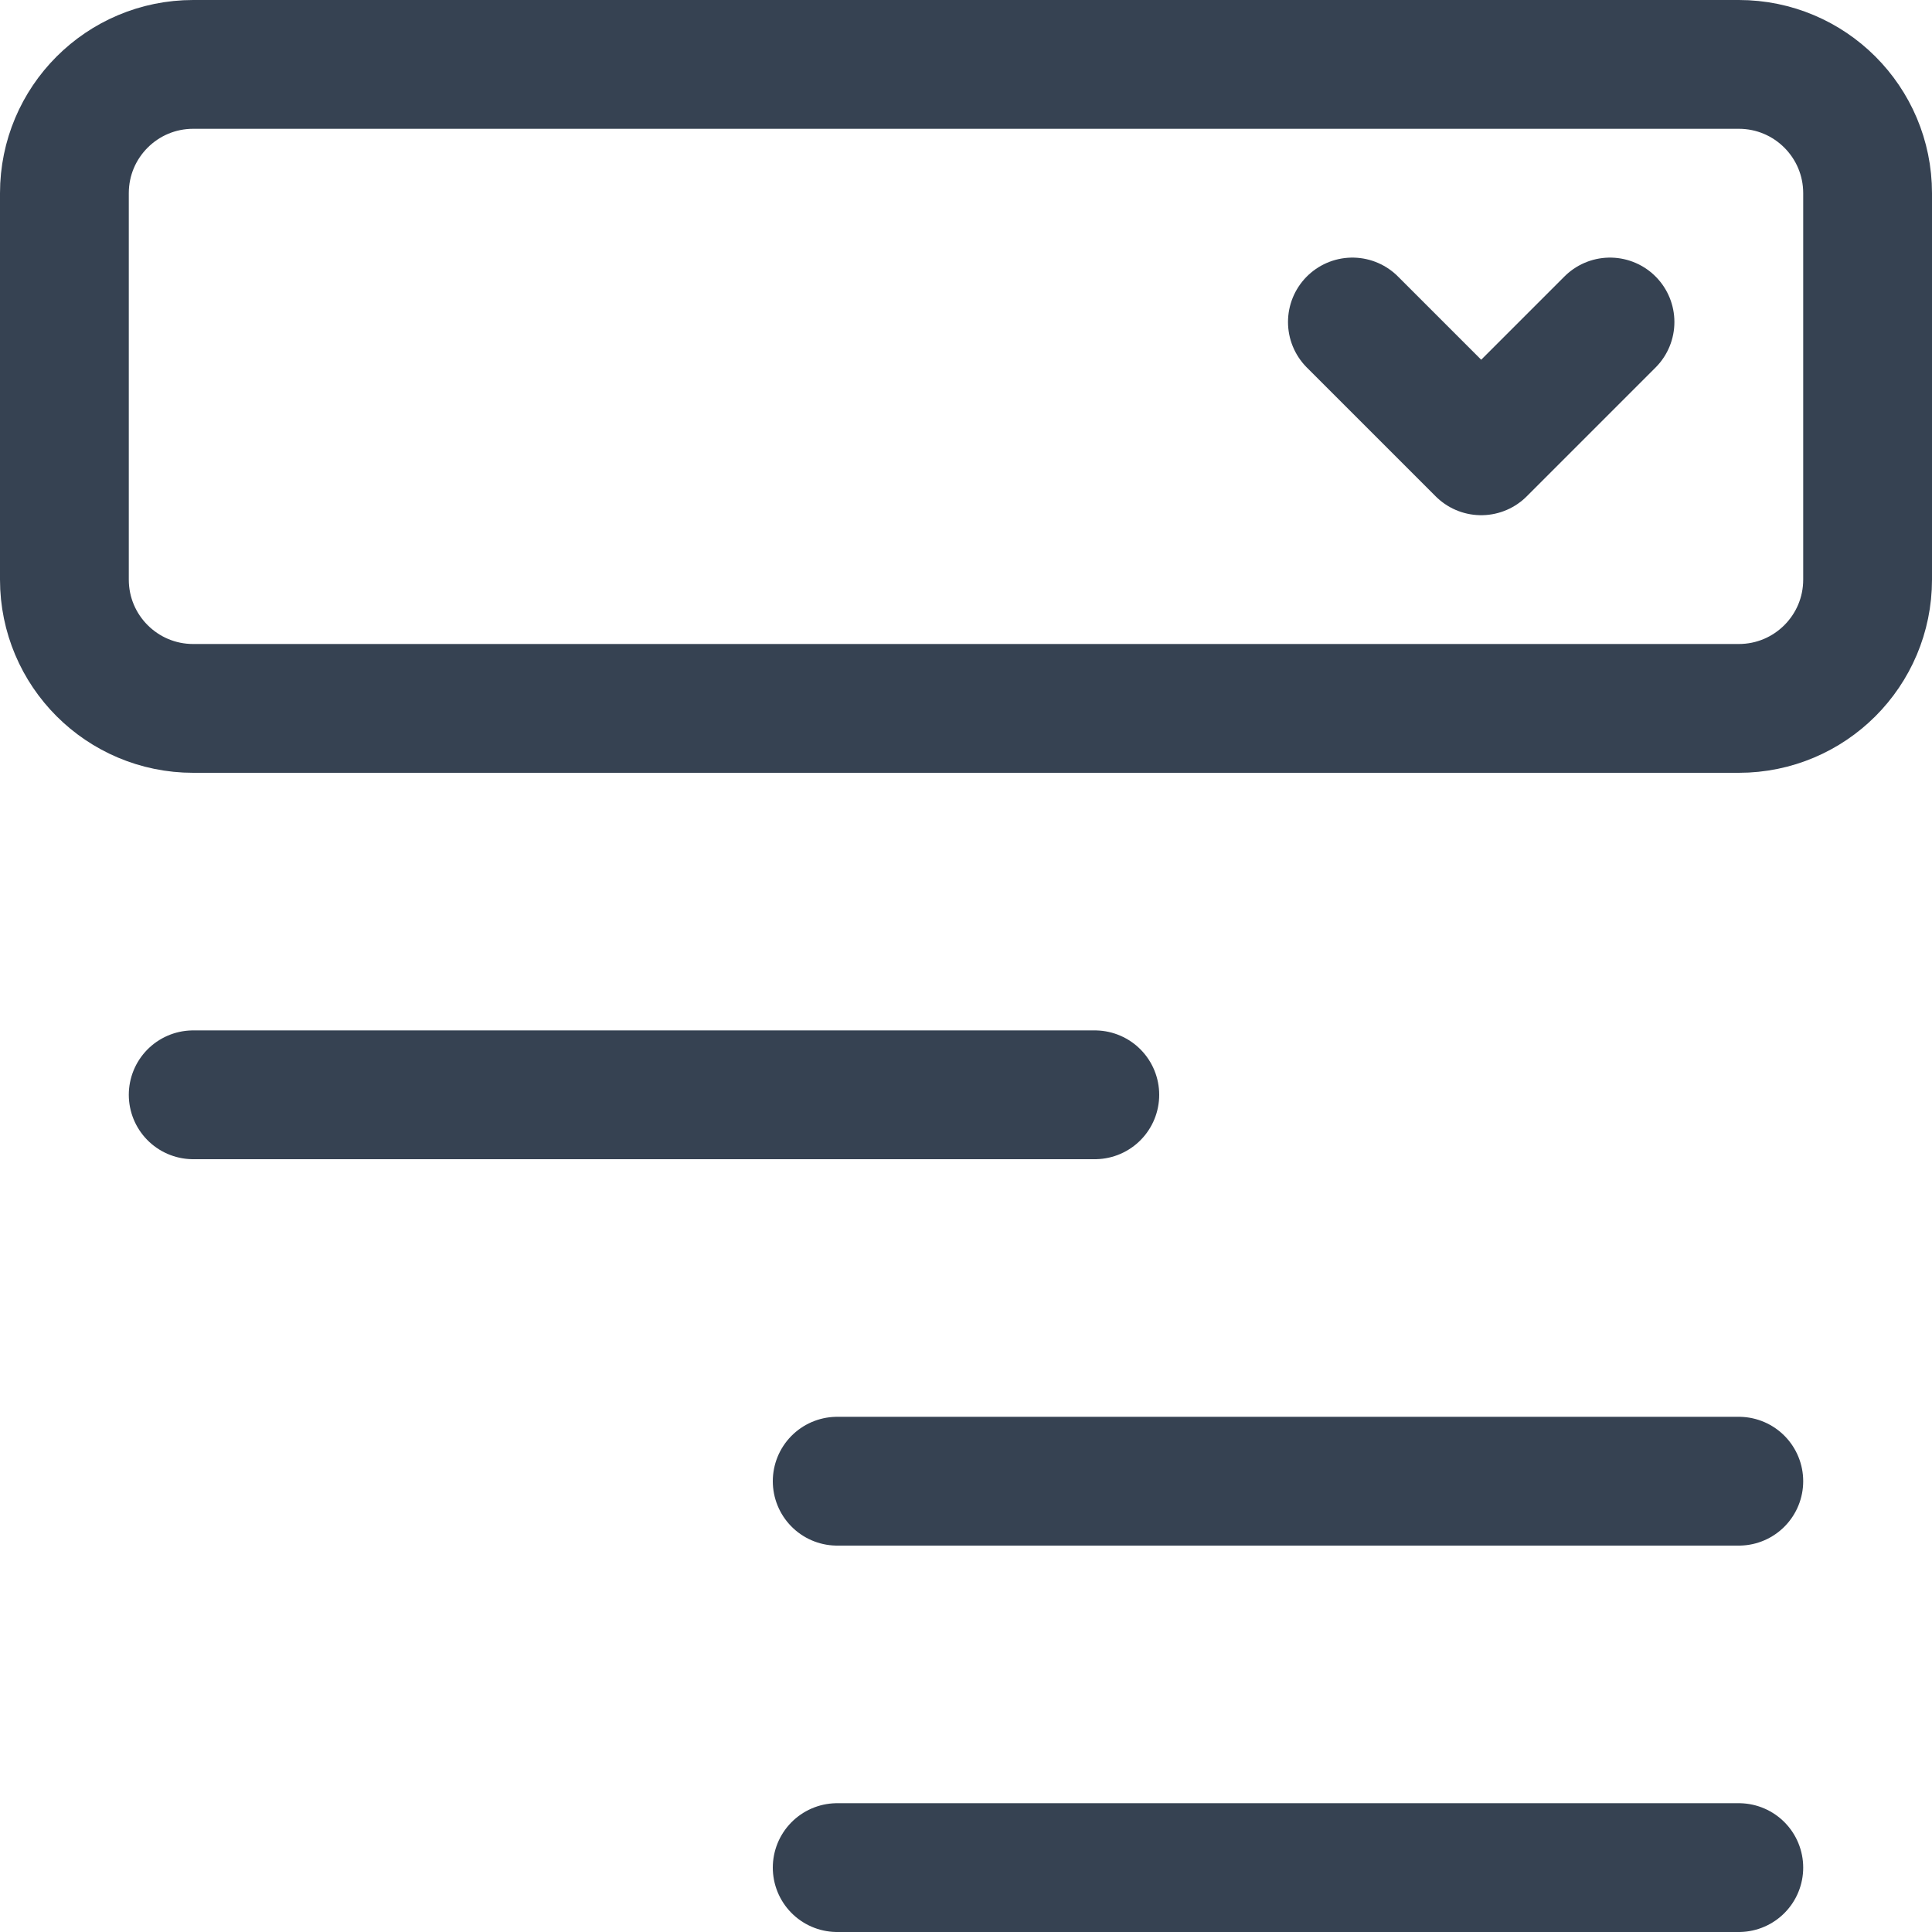
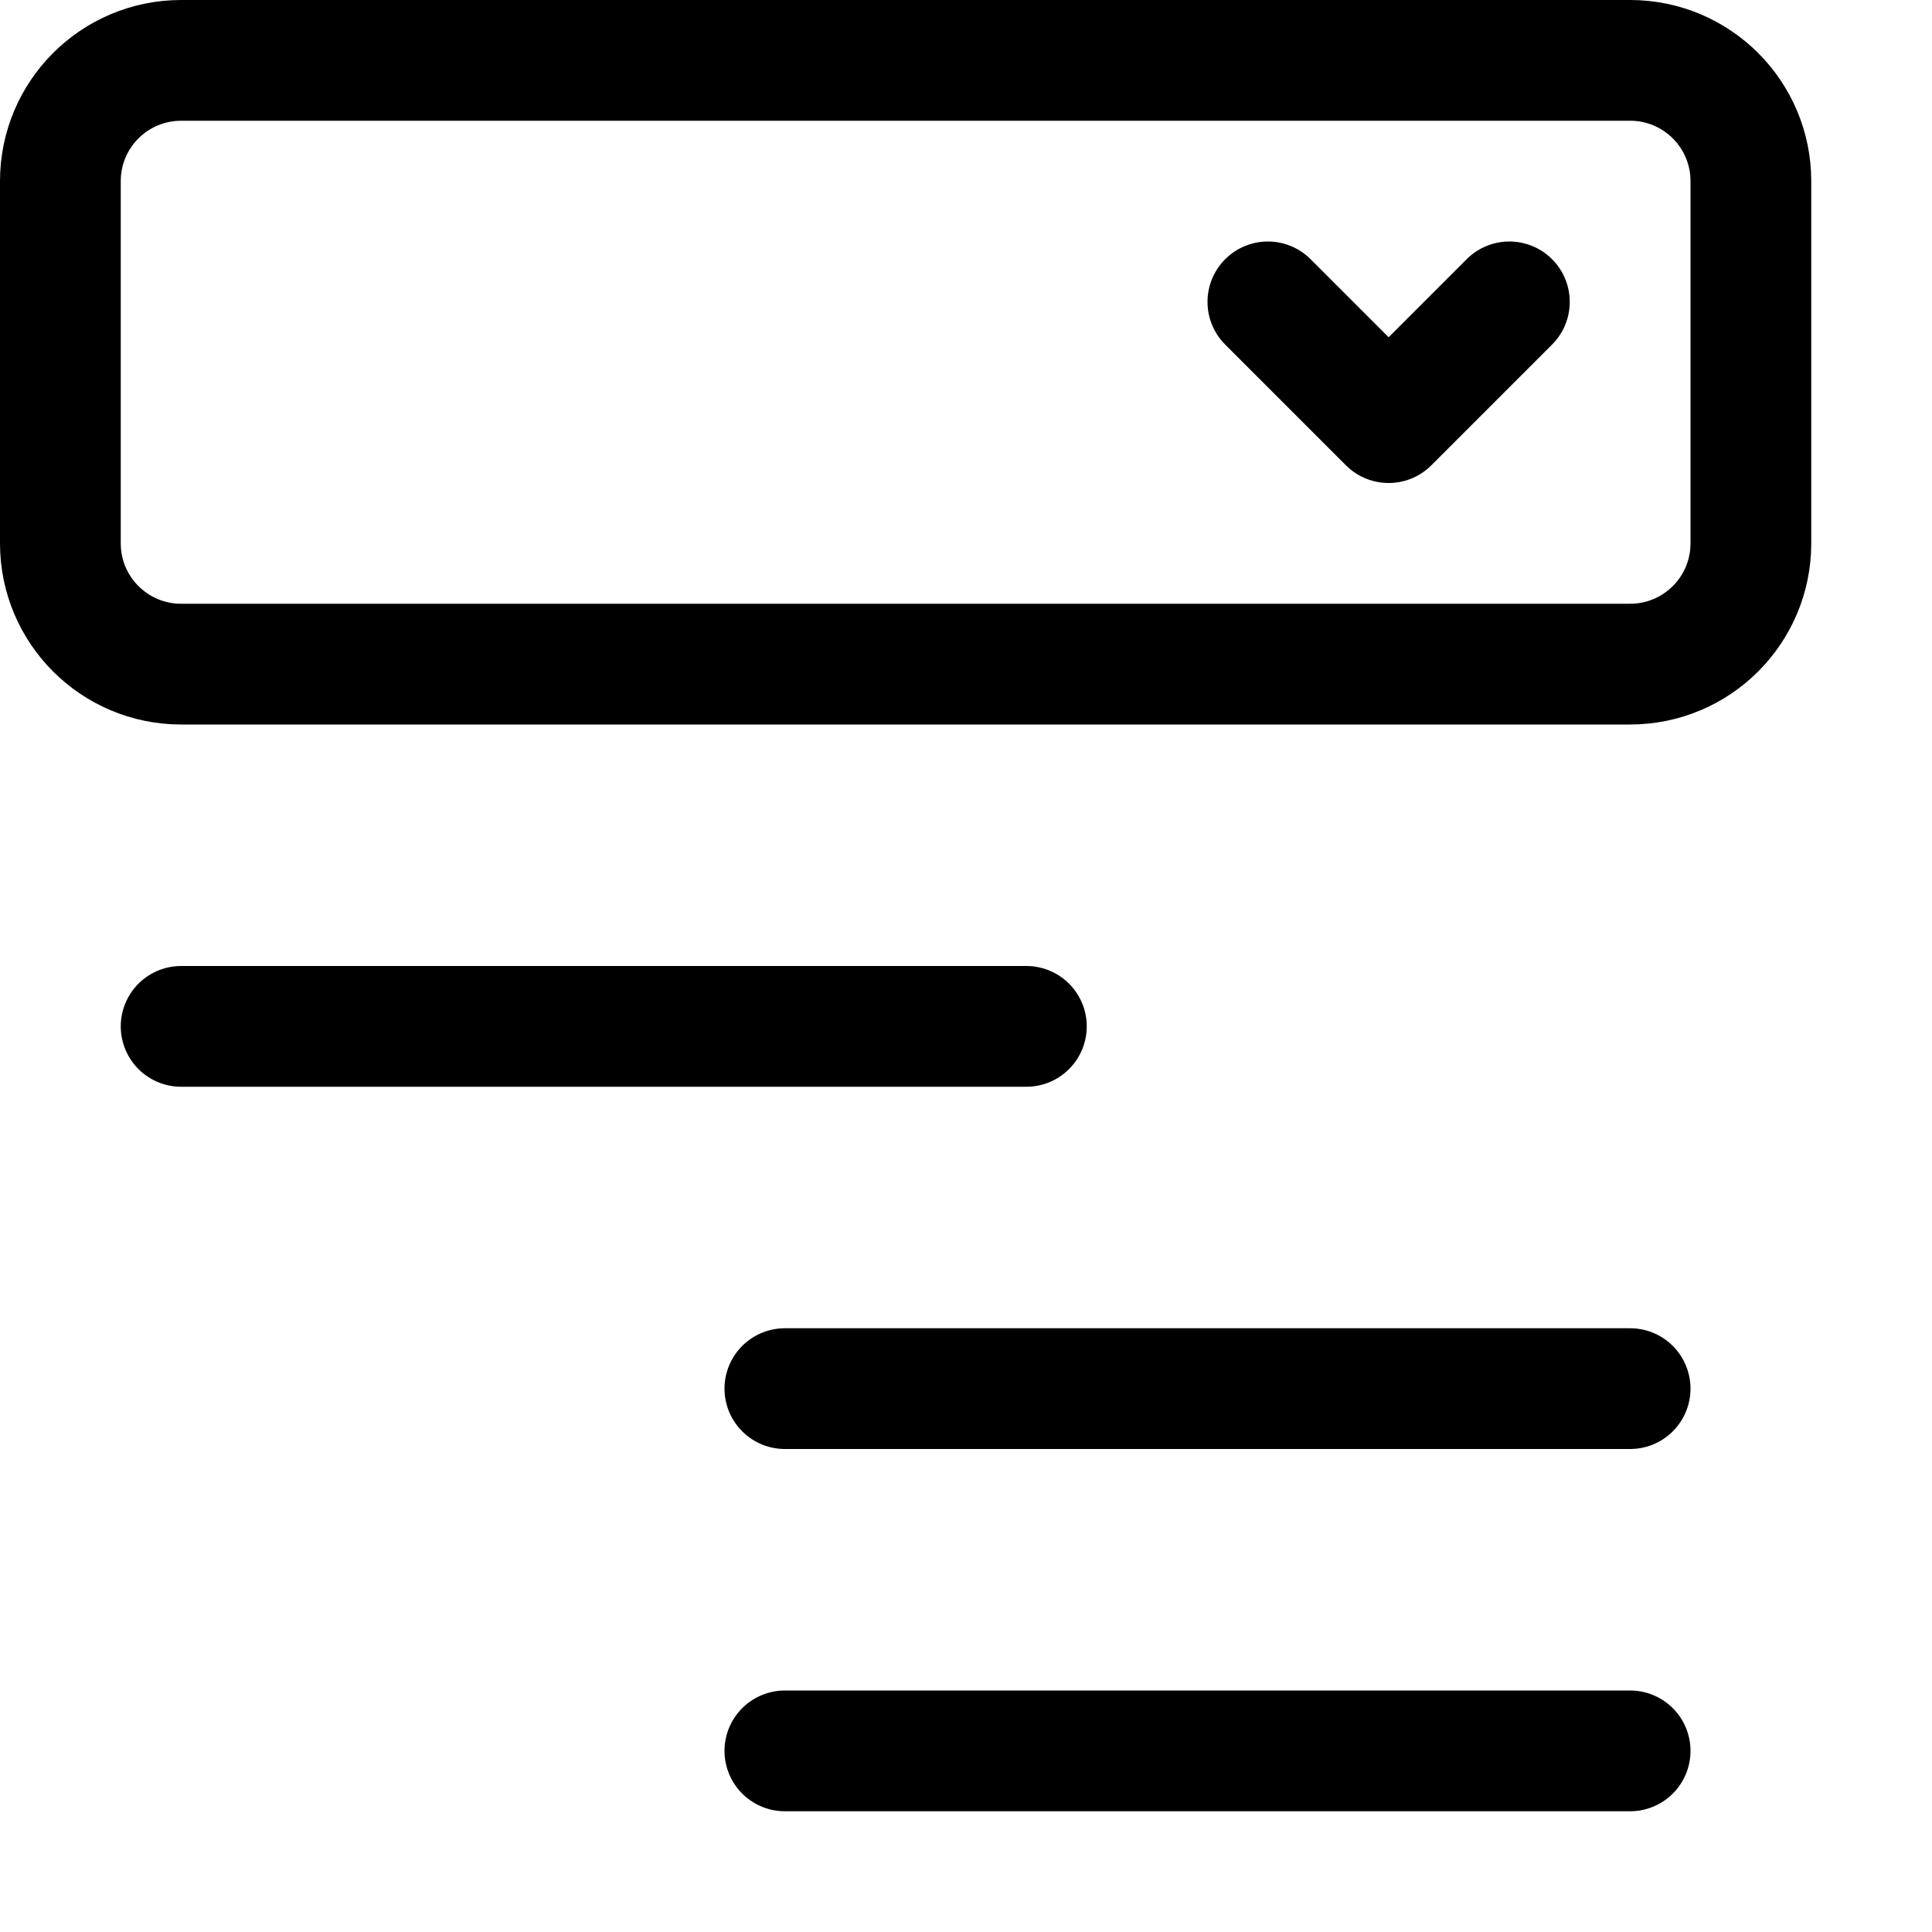
- <svg xmlns="http://www.w3.org/2000/svg" width="30" height="30" viewBox="0 0 30 30" fill="none">
-   <path d="M27 1H3C1.895 1 1 1.895 1 3V9C1 10.105 1.895 11 3 11H27C28.105 11 29 10.105 29 9V3C29 1.895 28.105 1 27 1Z" stroke="#364252" stroke-width="2" stroke-linecap="round" stroke-linejoin="round" />
-   <path d="M3 17H17" stroke="#364252" stroke-width="2" stroke-linecap="round" stroke-linejoin="round" />
-   <path d="M13 23H27" stroke="#364252" stroke-width="2" stroke-linecap="round" stroke-linejoin="round" />
-   <path d="M13 29H27" stroke="#364252" stroke-width="2" stroke-linecap="round" stroke-linejoin="round" />
-   <path d="M25 5L23 7L21 5" stroke="#364252" stroke-width="2" stroke-linecap="round" stroke-linejoin="round" />
+ <svg xmlns="http://www.w3.org/2000/svg" width="16" height="16" fill="none">
+   <path stroke="#000" stroke-linecap="round" stroke-linejoin="round" d="M13.5.5h-12a1 1 0 0 0-1 1v3a1 1 0 0 0 1 1h12a1 1 0 0 0 1-1v-3a1 1 0 0 0-1-1ZM1.5 8.5h7M6.5 11.5h7M6.5 14.5h7" />
+   <path stroke="#000" stroke-linecap="round" stroke-linejoin="round" d="m12.5 2.5-1 1-1-1" />
</svg>
